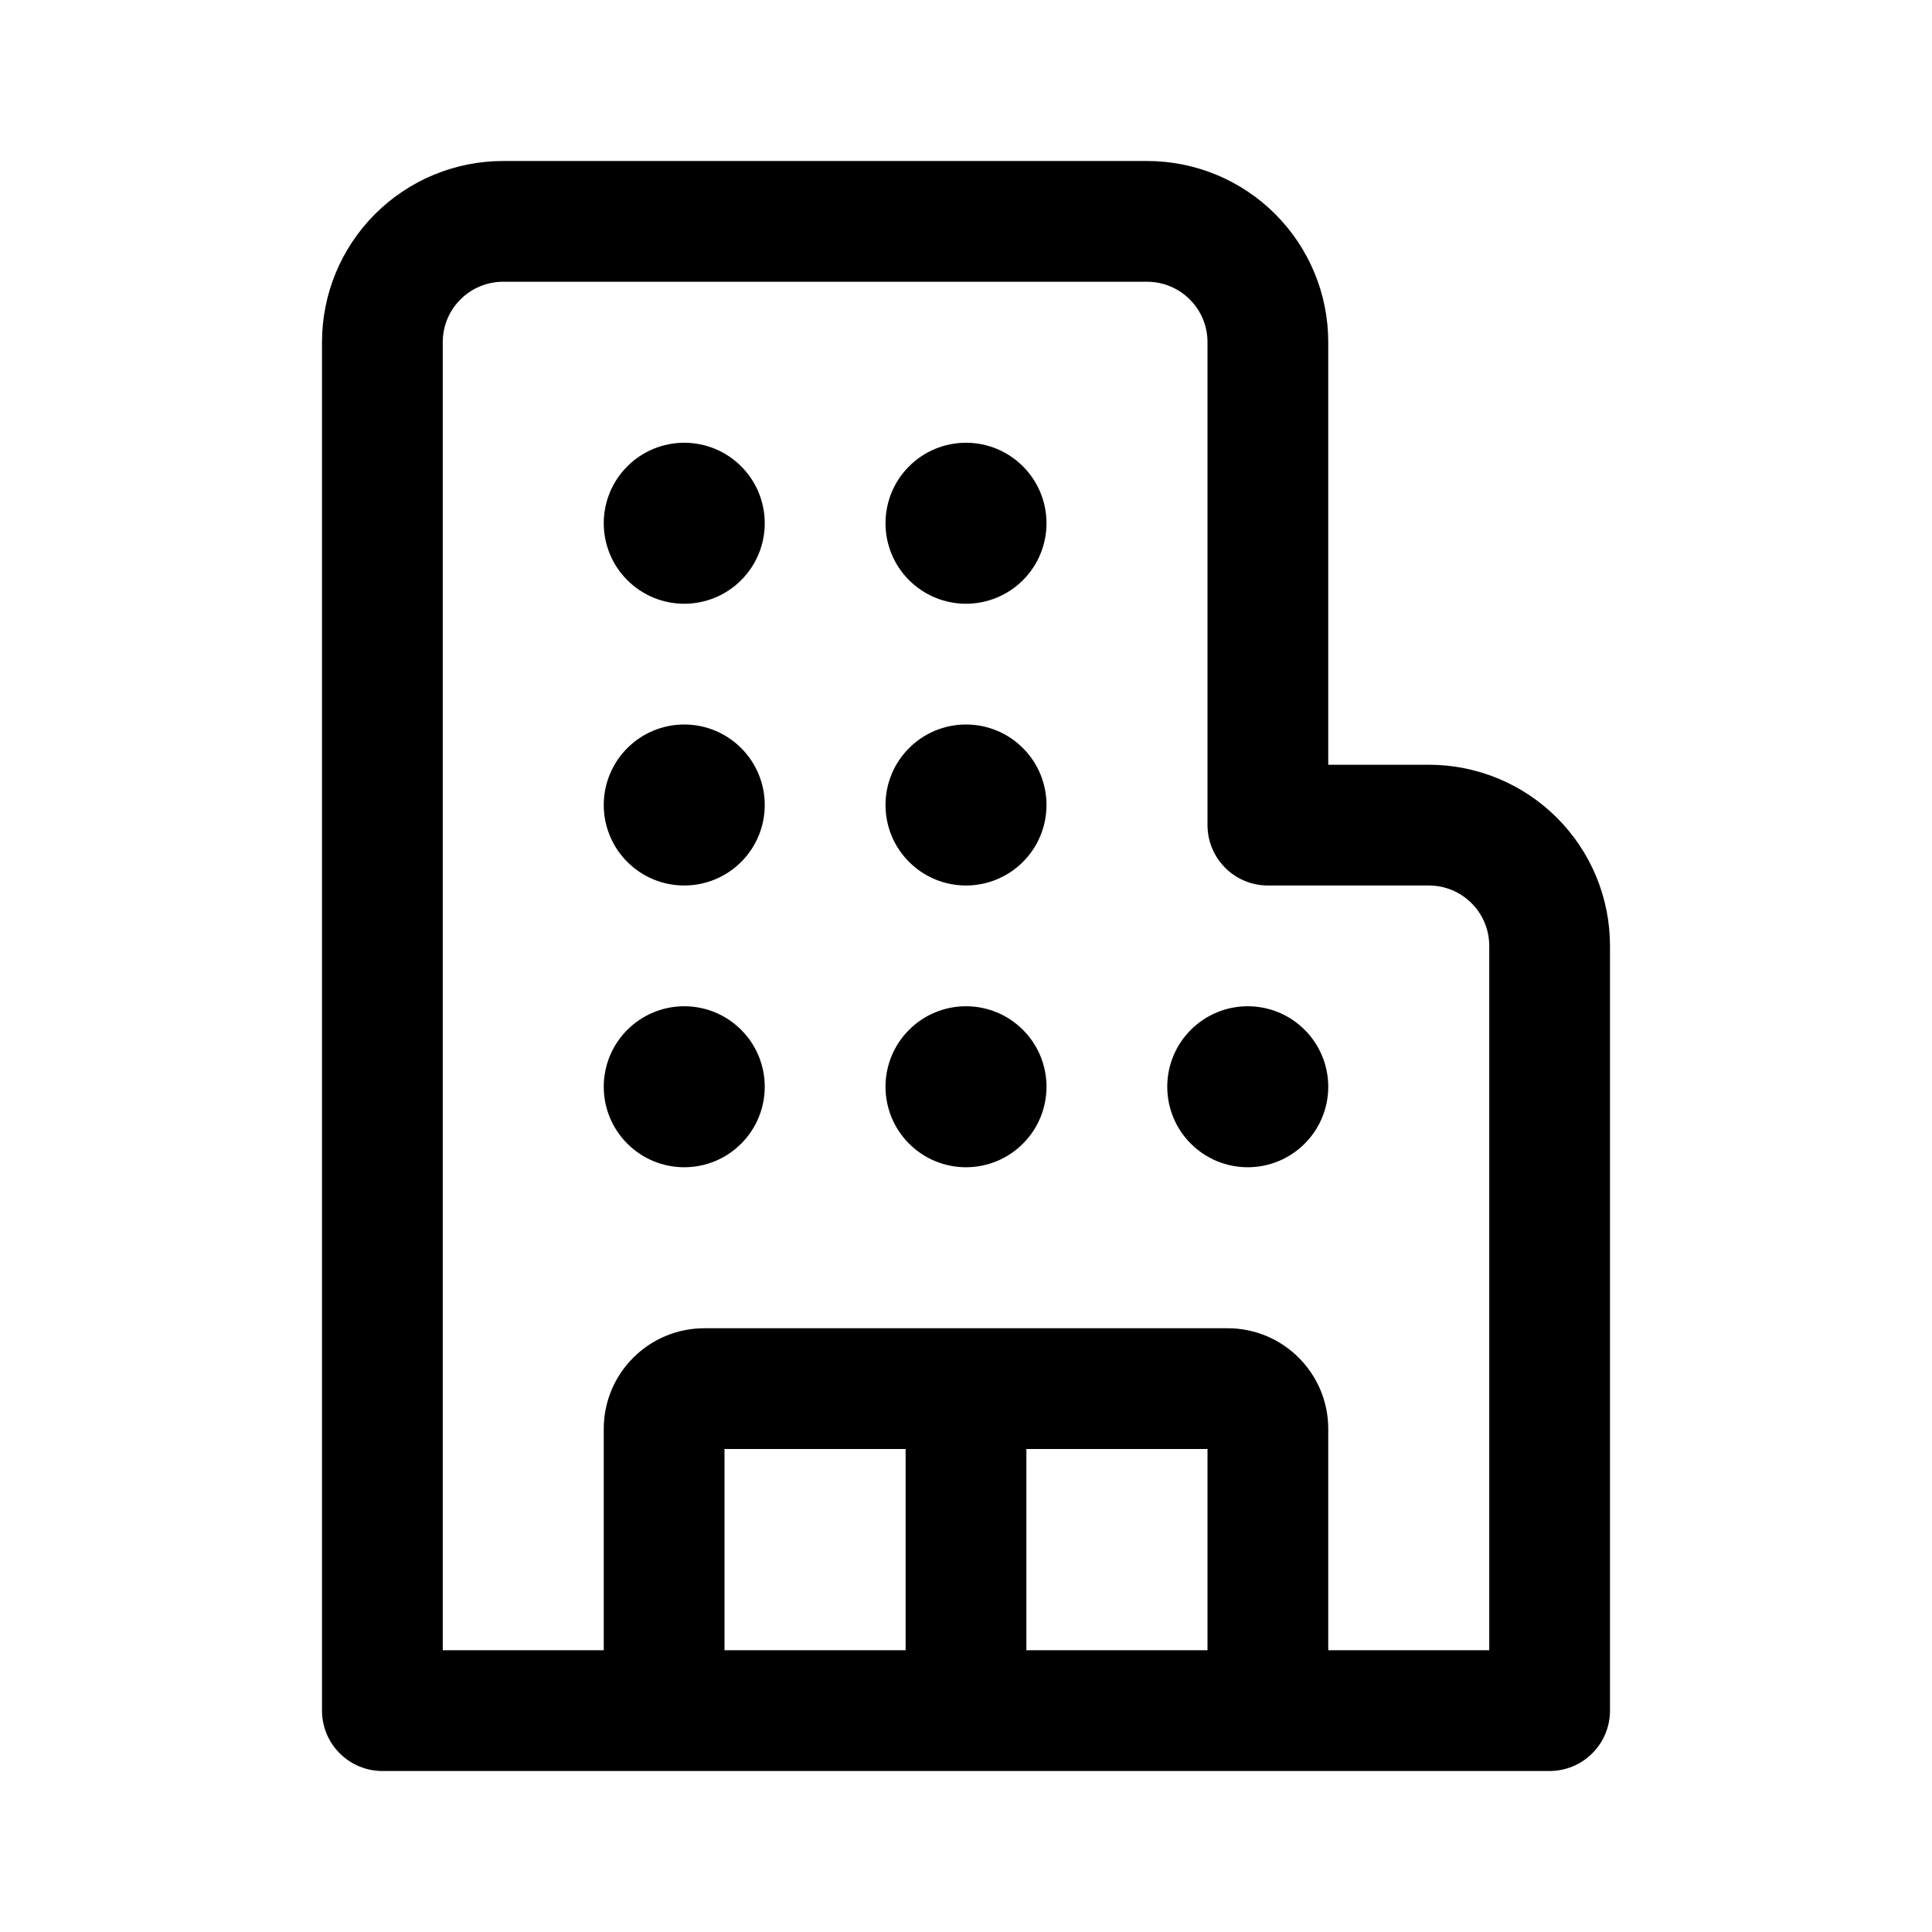
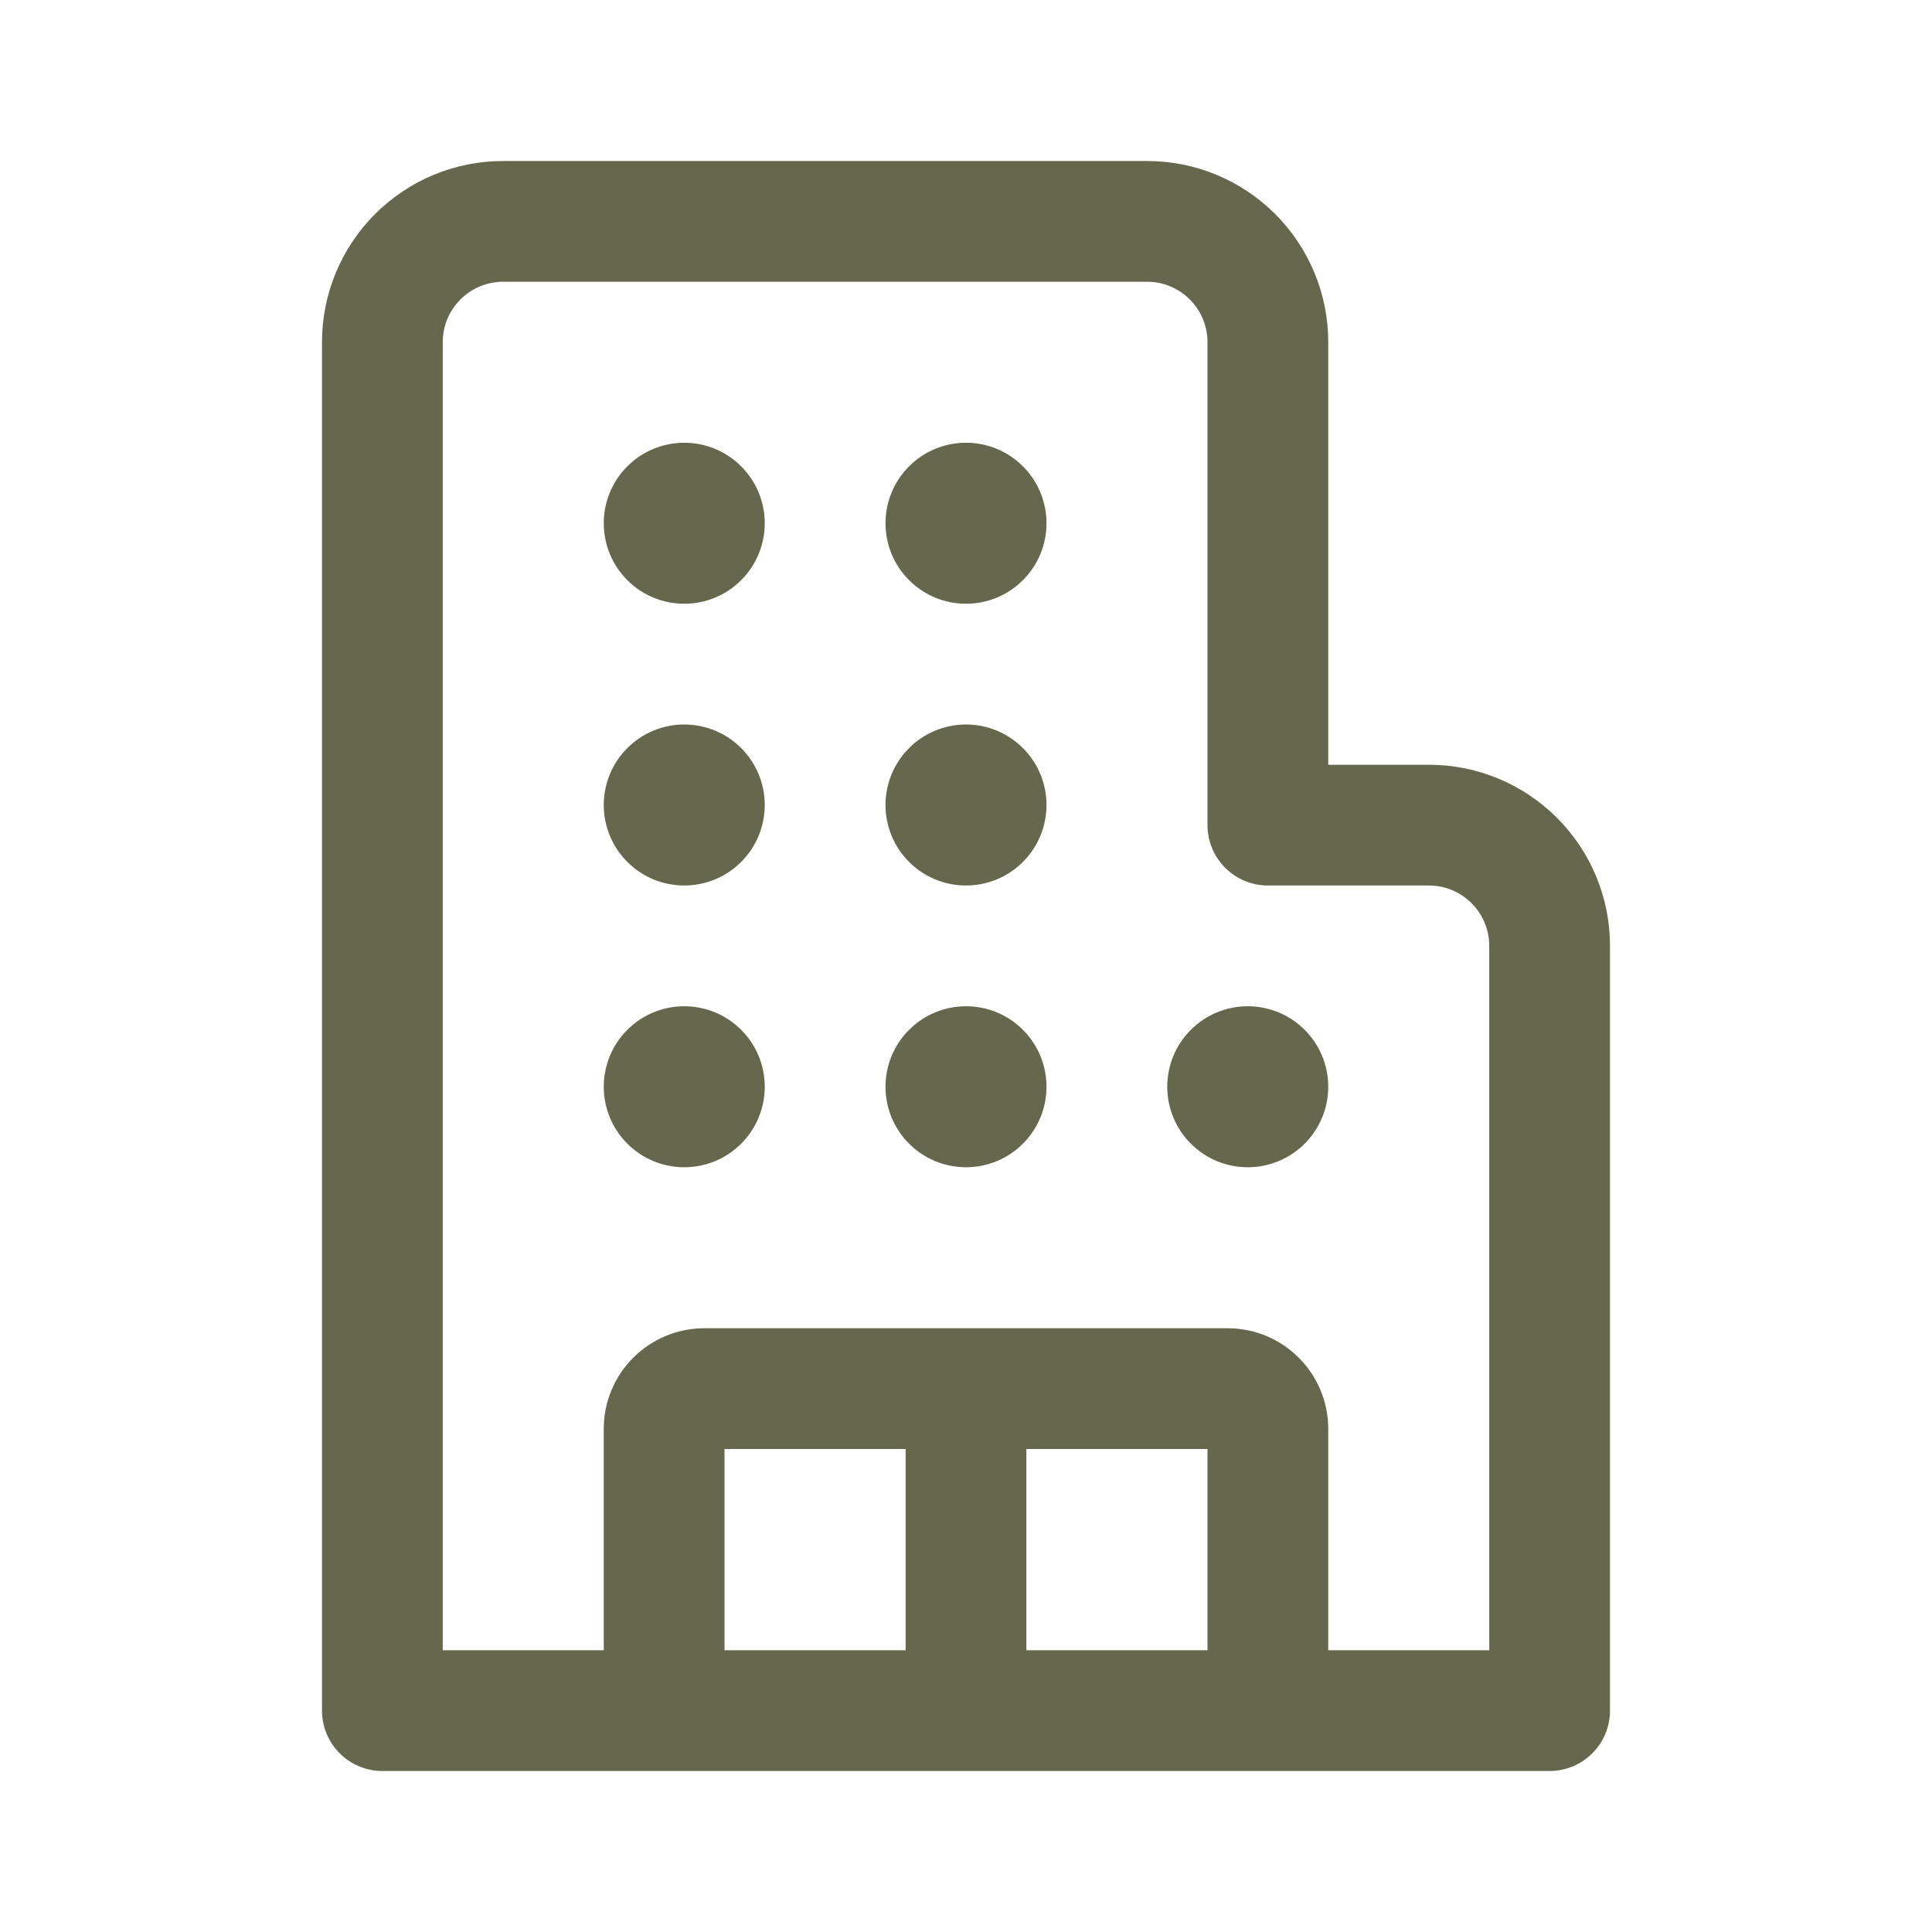
<svg xmlns="http://www.w3.org/2000/svg" width="24" height="24" viewBox="0 0 24 24" fill="none">
-   <path d="M6.25 3.5C6.051 3.5 5.86 3.579 5.72 3.72C5.579 3.86 5.5 4.051 5.5 4.25V20.5H7.5V17.75C7.5 17.06 8.06 16.5 8.75 16.5H15.25C15.94 16.5 16.5 17.06 16.5 17.75V20.5H18.5V11.75C18.5 11.551 18.421 11.36 18.28 11.22C18.14 11.079 17.949 11 17.75 11H15.75C15.551 11 15.36 10.921 15.22 10.78C15.079 10.64 15 10.449 15 10.25V4.25C15 4.051 14.921 3.86 14.78 3.72C14.64 3.579 14.449 3.5 14.25 3.5H6.25ZM9 18V20.5H11.25V18H9ZM12.75 18V20.5H15V18H12.75ZM19.25 22H4.75C4.551 22 4.36 21.921 4.22 21.78C4.079 21.64 4 21.449 4 21.25V4.25C4 3.653 4.237 3.081 4.659 2.659C5.081 2.237 5.653 2 6.25 2H14.25C14.847 2 15.419 2.237 15.841 2.659C16.263 3.081 16.5 3.653 16.5 4.25V9.5H17.75C18.046 9.5 18.338 9.558 18.611 9.671C18.884 9.784 19.132 9.95 19.341 10.159C19.55 10.368 19.716 10.616 19.829 10.889C19.942 11.162 20 11.454 20 11.75V21.25C20 21.449 19.921 21.64 19.78 21.78C19.64 21.921 19.449 22 19.25 22ZM7.5 6.5C7.5 6.235 7.605 5.98 7.793 5.793C7.98 5.605 8.235 5.5 8.5 5.5C8.765 5.5 9.02 5.605 9.207 5.793C9.395 5.98 9.5 6.235 9.5 6.5C9.5 6.765 9.395 7.02 9.207 7.207C9.02 7.395 8.765 7.5 8.5 7.5C8.235 7.5 7.98 7.395 7.793 7.207C7.605 7.02 7.5 6.765 7.5 6.5ZM8.5 12.5C8.235 12.5 7.98 12.605 7.793 12.793C7.605 12.98 7.5 13.235 7.5 13.5C7.5 13.765 7.605 14.02 7.793 14.207C7.98 14.395 8.235 14.5 8.5 14.5C8.765 14.5 9.02 14.395 9.207 14.207C9.395 14.02 9.5 13.765 9.5 13.5C9.5 13.235 9.395 12.98 9.207 12.793C9.02 12.605 8.765 12.5 8.5 12.5ZM8.5 9C8.235 9 7.98 9.105 7.793 9.293C7.605 9.48 7.5 9.735 7.5 10C7.5 10.265 7.605 10.52 7.793 10.707C7.98 10.895 8.235 11 8.5 11C8.765 11 9.02 10.895 9.207 10.707C9.395 10.52 9.5 10.265 9.5 10C9.5 9.735 9.395 9.48 9.207 9.293C9.02 9.105 8.765 9 8.5 9ZM12 5.5C11.735 5.5 11.48 5.605 11.293 5.793C11.105 5.98 11 6.235 11 6.5C11 6.765 11.105 7.02 11.293 7.207C11.48 7.395 11.735 7.5 12 7.5C12.265 7.5 12.52 7.395 12.707 7.207C12.895 7.02 13 6.765 13 6.5C13 6.235 12.895 5.98 12.707 5.793C12.52 5.605 12.265 5.5 12 5.5ZM12 12.5C11.735 12.5 11.48 12.605 11.293 12.793C11.105 12.98 11 13.235 11 13.5C11 13.765 11.105 14.02 11.293 14.207C11.48 14.395 11.735 14.5 12 14.5C12.265 14.5 12.52 14.395 12.707 14.207C12.895 14.02 13 13.765 13 13.5C13 13.235 12.895 12.98 12.707 12.793C12.52 12.605 12.265 12.5 12 12.5ZM15.5 12.5C15.235 12.5 14.98 12.605 14.793 12.793C14.605 12.98 14.5 13.235 14.5 13.5C14.5 13.765 14.605 14.02 14.793 14.207C14.98 14.395 15.235 14.5 15.5 14.5C15.765 14.5 16.02 14.395 16.207 14.207C16.395 14.02 16.5 13.765 16.5 13.5C16.5 13.235 16.395 12.98 16.207 12.793C16.02 12.605 15.765 12.5 15.5 12.5ZM12 9C11.735 9 11.48 9.105 11.293 9.293C11.105 9.48 11 9.735 11 10C11 10.265 11.105 10.52 11.293 10.707C11.48 10.895 11.735 11 12 11C12.265 11 12.52 10.895 12.707 10.707C12.895 10.52 13 10.265 13 10C13 9.735 12.895 9.48 12.707 9.293C12.52 9.105 12.265 9 12 9Z" fill="black" />
+   <path d="M6.25 3.5C6.051 3.5 5.86 3.579 5.72 3.72C5.579 3.86 5.5 4.051 5.5 4.25V20.5H7.5V17.75C7.5 17.06 8.06 16.5 8.75 16.5H15.25C15.94 16.5 16.5 17.06 16.5 17.75V20.5H18.5V11.75C18.5 11.551 18.421 11.36 18.28 11.22C18.14 11.079 17.949 11 17.75 11H15.75C15.551 11 15.36 10.921 15.22 10.78C15.079 10.64 15 10.449 15 10.25V4.25C15 4.051 14.921 3.86 14.78 3.72C14.64 3.579 14.449 3.5 14.25 3.5H6.25ZM9 18V20.5H11.25V18H9ZM12.75 18V20.5H15V18H12.75ZM19.25 22H4.75C4.551 22 4.36 21.921 4.22 21.78C4.079 21.64 4 21.449 4 21.25V4.25C4 3.653 4.237 3.081 4.659 2.659C5.081 2.237 5.653 2 6.25 2H14.25C14.847 2 15.419 2.237 15.841 2.659C16.263 3.081 16.5 3.653 16.5 4.25V9.5H17.75C18.046 9.5 18.338 9.558 18.611 9.671C18.884 9.784 19.132 9.95 19.341 10.159C19.55 10.368 19.716 10.616 19.829 10.889C19.942 11.162 20 11.454 20 11.75V21.25C20 21.449 19.921 21.64 19.78 21.78C19.64 21.921 19.449 22 19.25 22ZM7.5 6.5C7.5 6.235 7.605 5.98 7.793 5.793C7.98 5.605 8.235 5.5 8.5 5.5C8.765 5.5 9.02 5.605 9.207 5.793C9.395 5.98 9.5 6.235 9.5 6.5C9.5 6.765 9.395 7.02 9.207 7.207C9.02 7.395 8.765 7.5 8.5 7.5C8.235 7.5 7.98 7.395 7.793 7.207C7.605 7.02 7.5 6.765 7.5 6.5ZM8.5 12.5C8.235 12.5 7.98 12.605 7.793 12.793C7.605 12.98 7.5 13.235 7.5 13.5C7.5 13.765 7.605 14.02 7.793 14.207C7.98 14.395 8.235 14.5 8.5 14.5C8.765 14.5 9.02 14.395 9.207 14.207C9.395 14.02 9.5 13.765 9.5 13.5C9.5 13.235 9.395 12.98 9.207 12.793C9.02 12.605 8.765 12.5 8.5 12.5ZM8.5 9C8.235 9 7.98 9.105 7.793 9.293C7.605 9.48 7.5 9.735 7.5 10C7.5 10.265 7.605 10.52 7.793 10.707C7.98 10.895 8.235 11 8.5 11C8.765 11 9.02 10.895 9.207 10.707C9.395 10.52 9.5 10.265 9.5 10C9.5 9.735 9.395 9.48 9.207 9.293C9.02 9.105 8.765 9 8.5 9ZM12 5.5C11.735 5.5 11.48 5.605 11.293 5.793C11.105 5.98 11 6.235 11 6.5C11 6.765 11.105 7.02 11.293 7.207C11.48 7.395 11.735 7.5 12 7.5C12.265 7.5 12.52 7.395 12.707 7.207C12.895 7.02 13 6.765 13 6.5C13 6.235 12.895 5.98 12.707 5.793C12.52 5.605 12.265 5.5 12 5.5ZM12 12.5C11.735 12.5 11.48 12.605 11.293 12.793C11.105 12.98 11 13.235 11 13.5C11 13.765 11.105 14.02 11.293 14.207C11.48 14.395 11.735 14.5 12 14.5C12.265 14.5 12.52 14.395 12.707 14.207C12.895 14.02 13 13.765 13 13.5C13 13.235 12.895 12.98 12.707 12.793C12.52 12.605 12.265 12.5 12 12.5ZM15.5 12.5C15.235 12.5 14.98 12.605 14.793 12.793C14.605 12.98 14.5 13.235 14.5 13.5C14.5 13.765 14.605 14.02 14.793 14.207C14.98 14.395 15.235 14.5 15.5 14.5C15.765 14.5 16.02 14.395 16.207 14.207C16.395 14.02 16.5 13.765 16.5 13.5C16.5 13.235 16.395 12.98 16.207 12.793C16.02 12.605 15.765 12.5 15.5 12.5ZM12 9C11.735 9 11.48 9.105 11.293 9.293C11.105 9.48 11 9.735 11 10C11 10.265 11.105 10.52 11.293 10.707C11.48 10.895 11.735 11 12 11C12.265 11 12.52 10.895 12.707 10.707C12.895 10.52 13 10.265 13 10C13 9.735 12.895 9.48 12.707 9.293C12.52 9.105 12.265 9 12 9Z" fill="#65684C" />
</svg>
